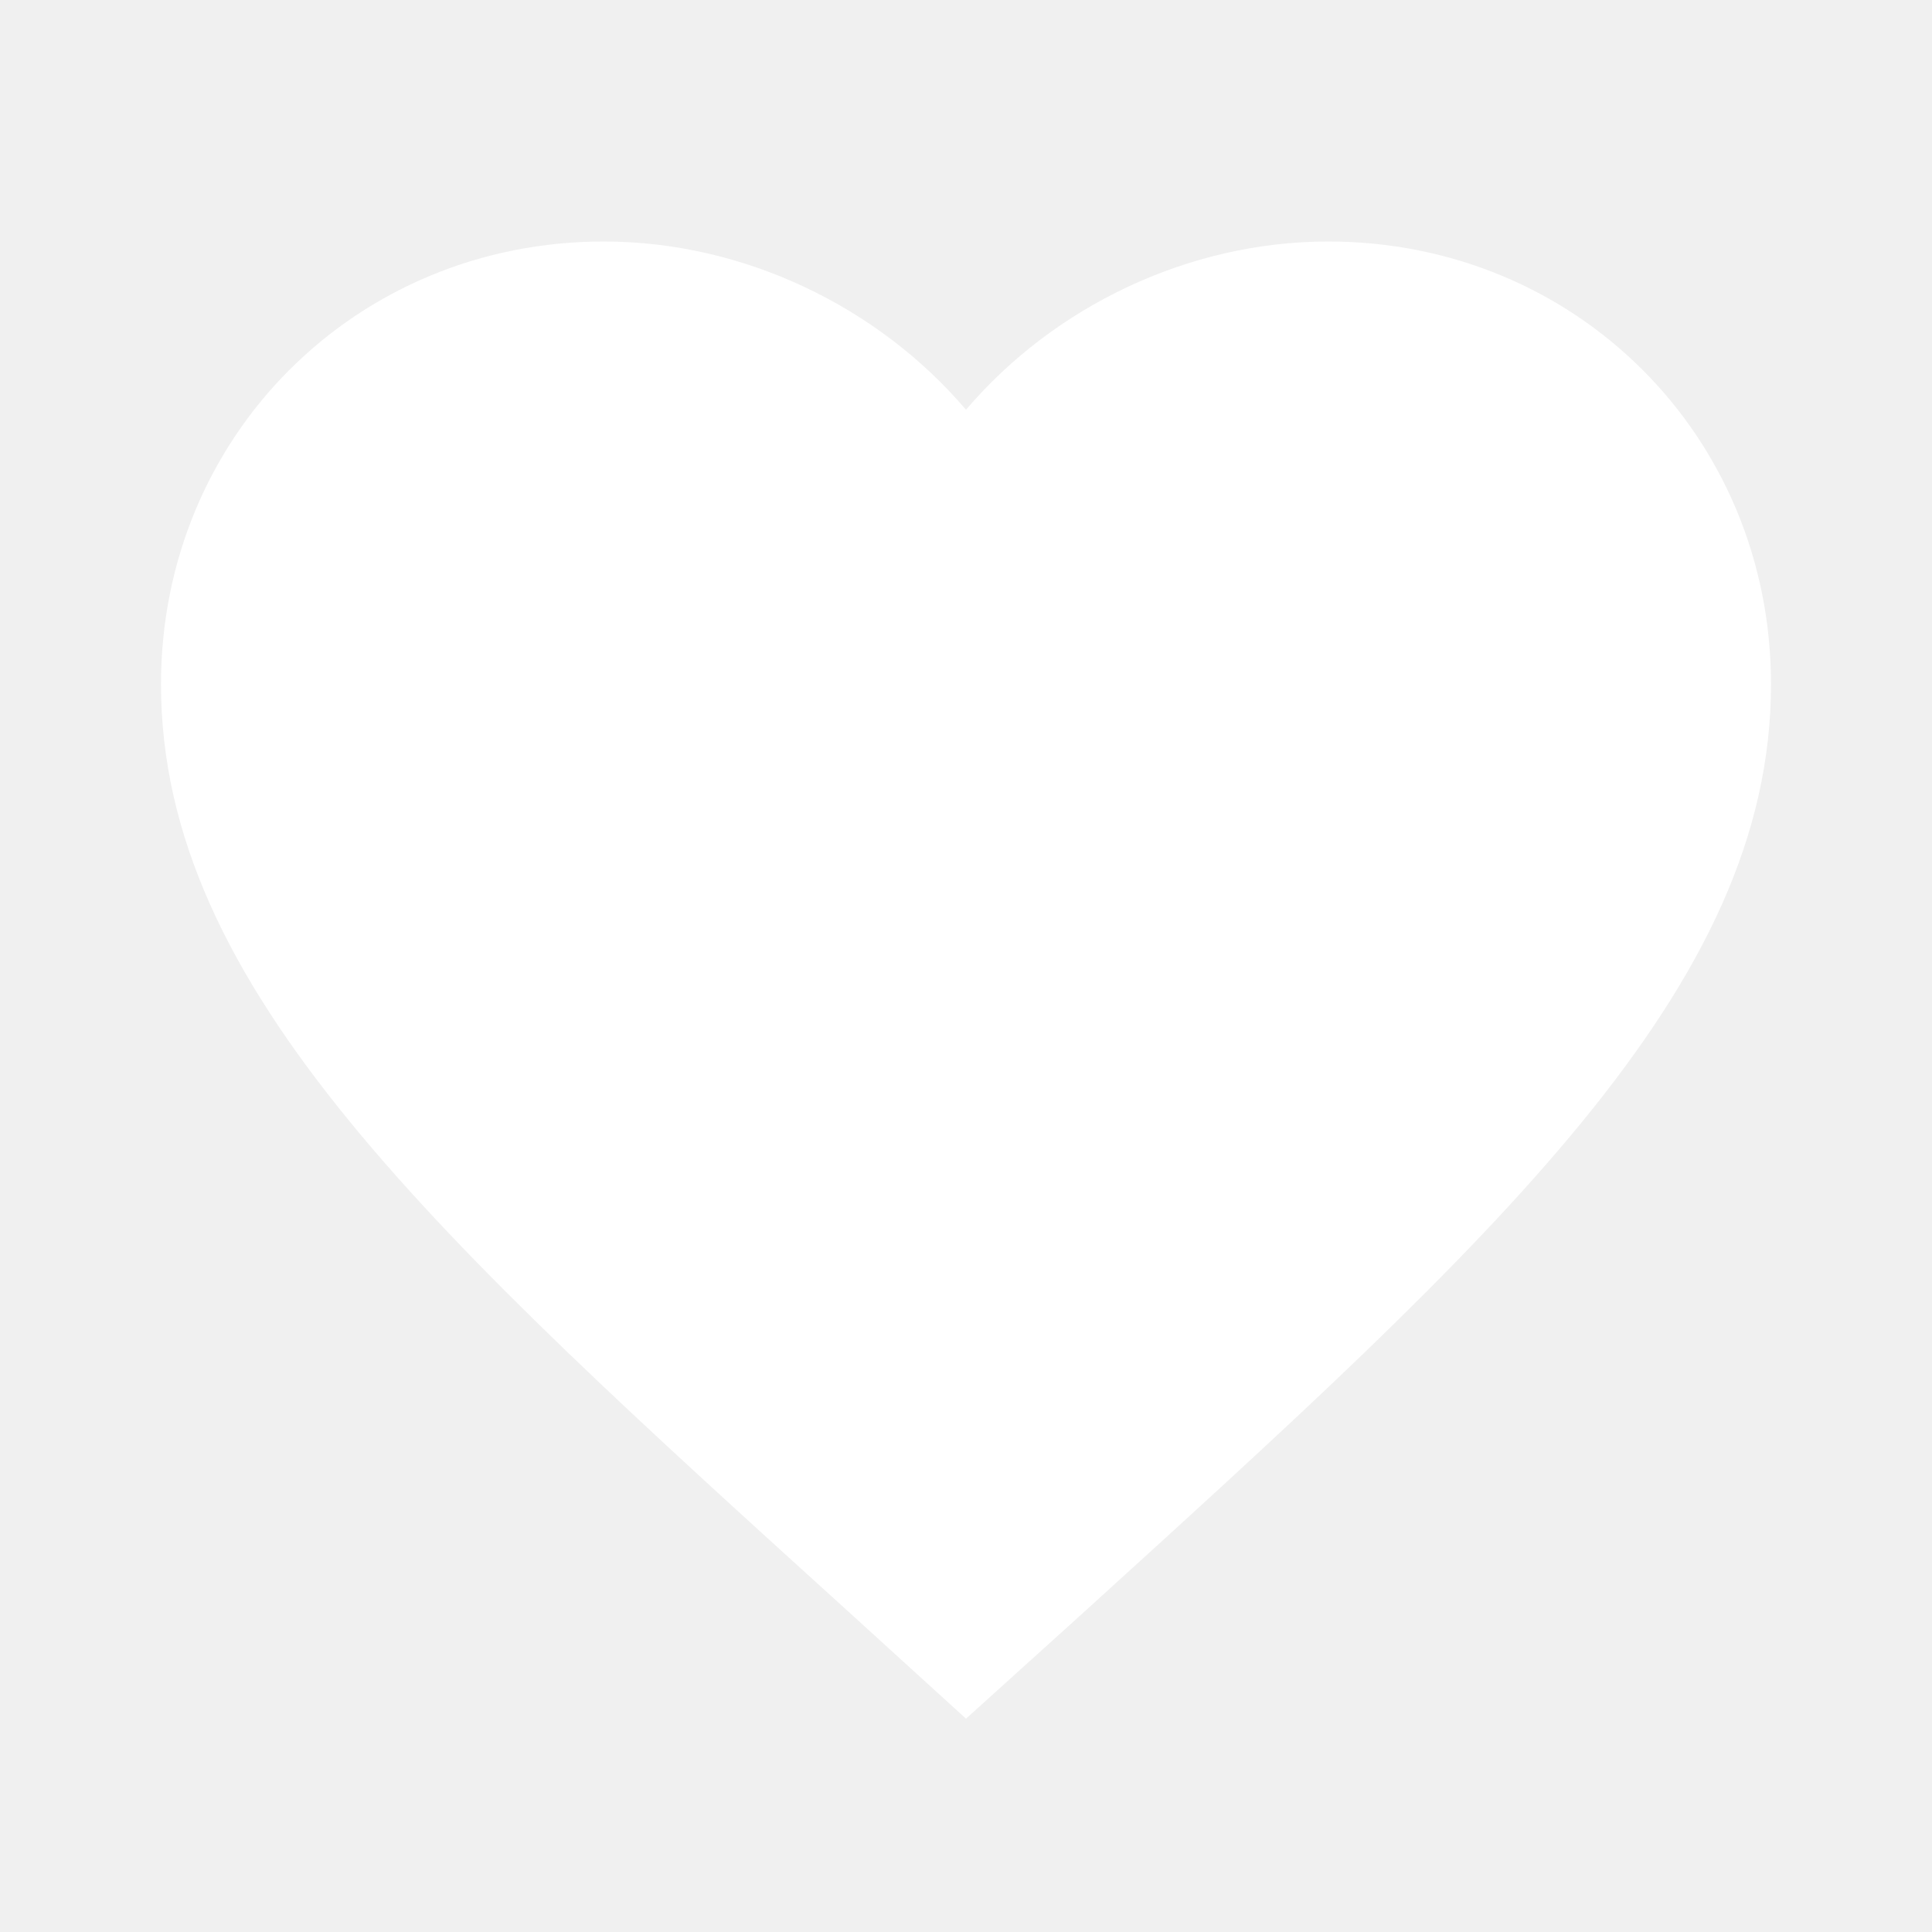
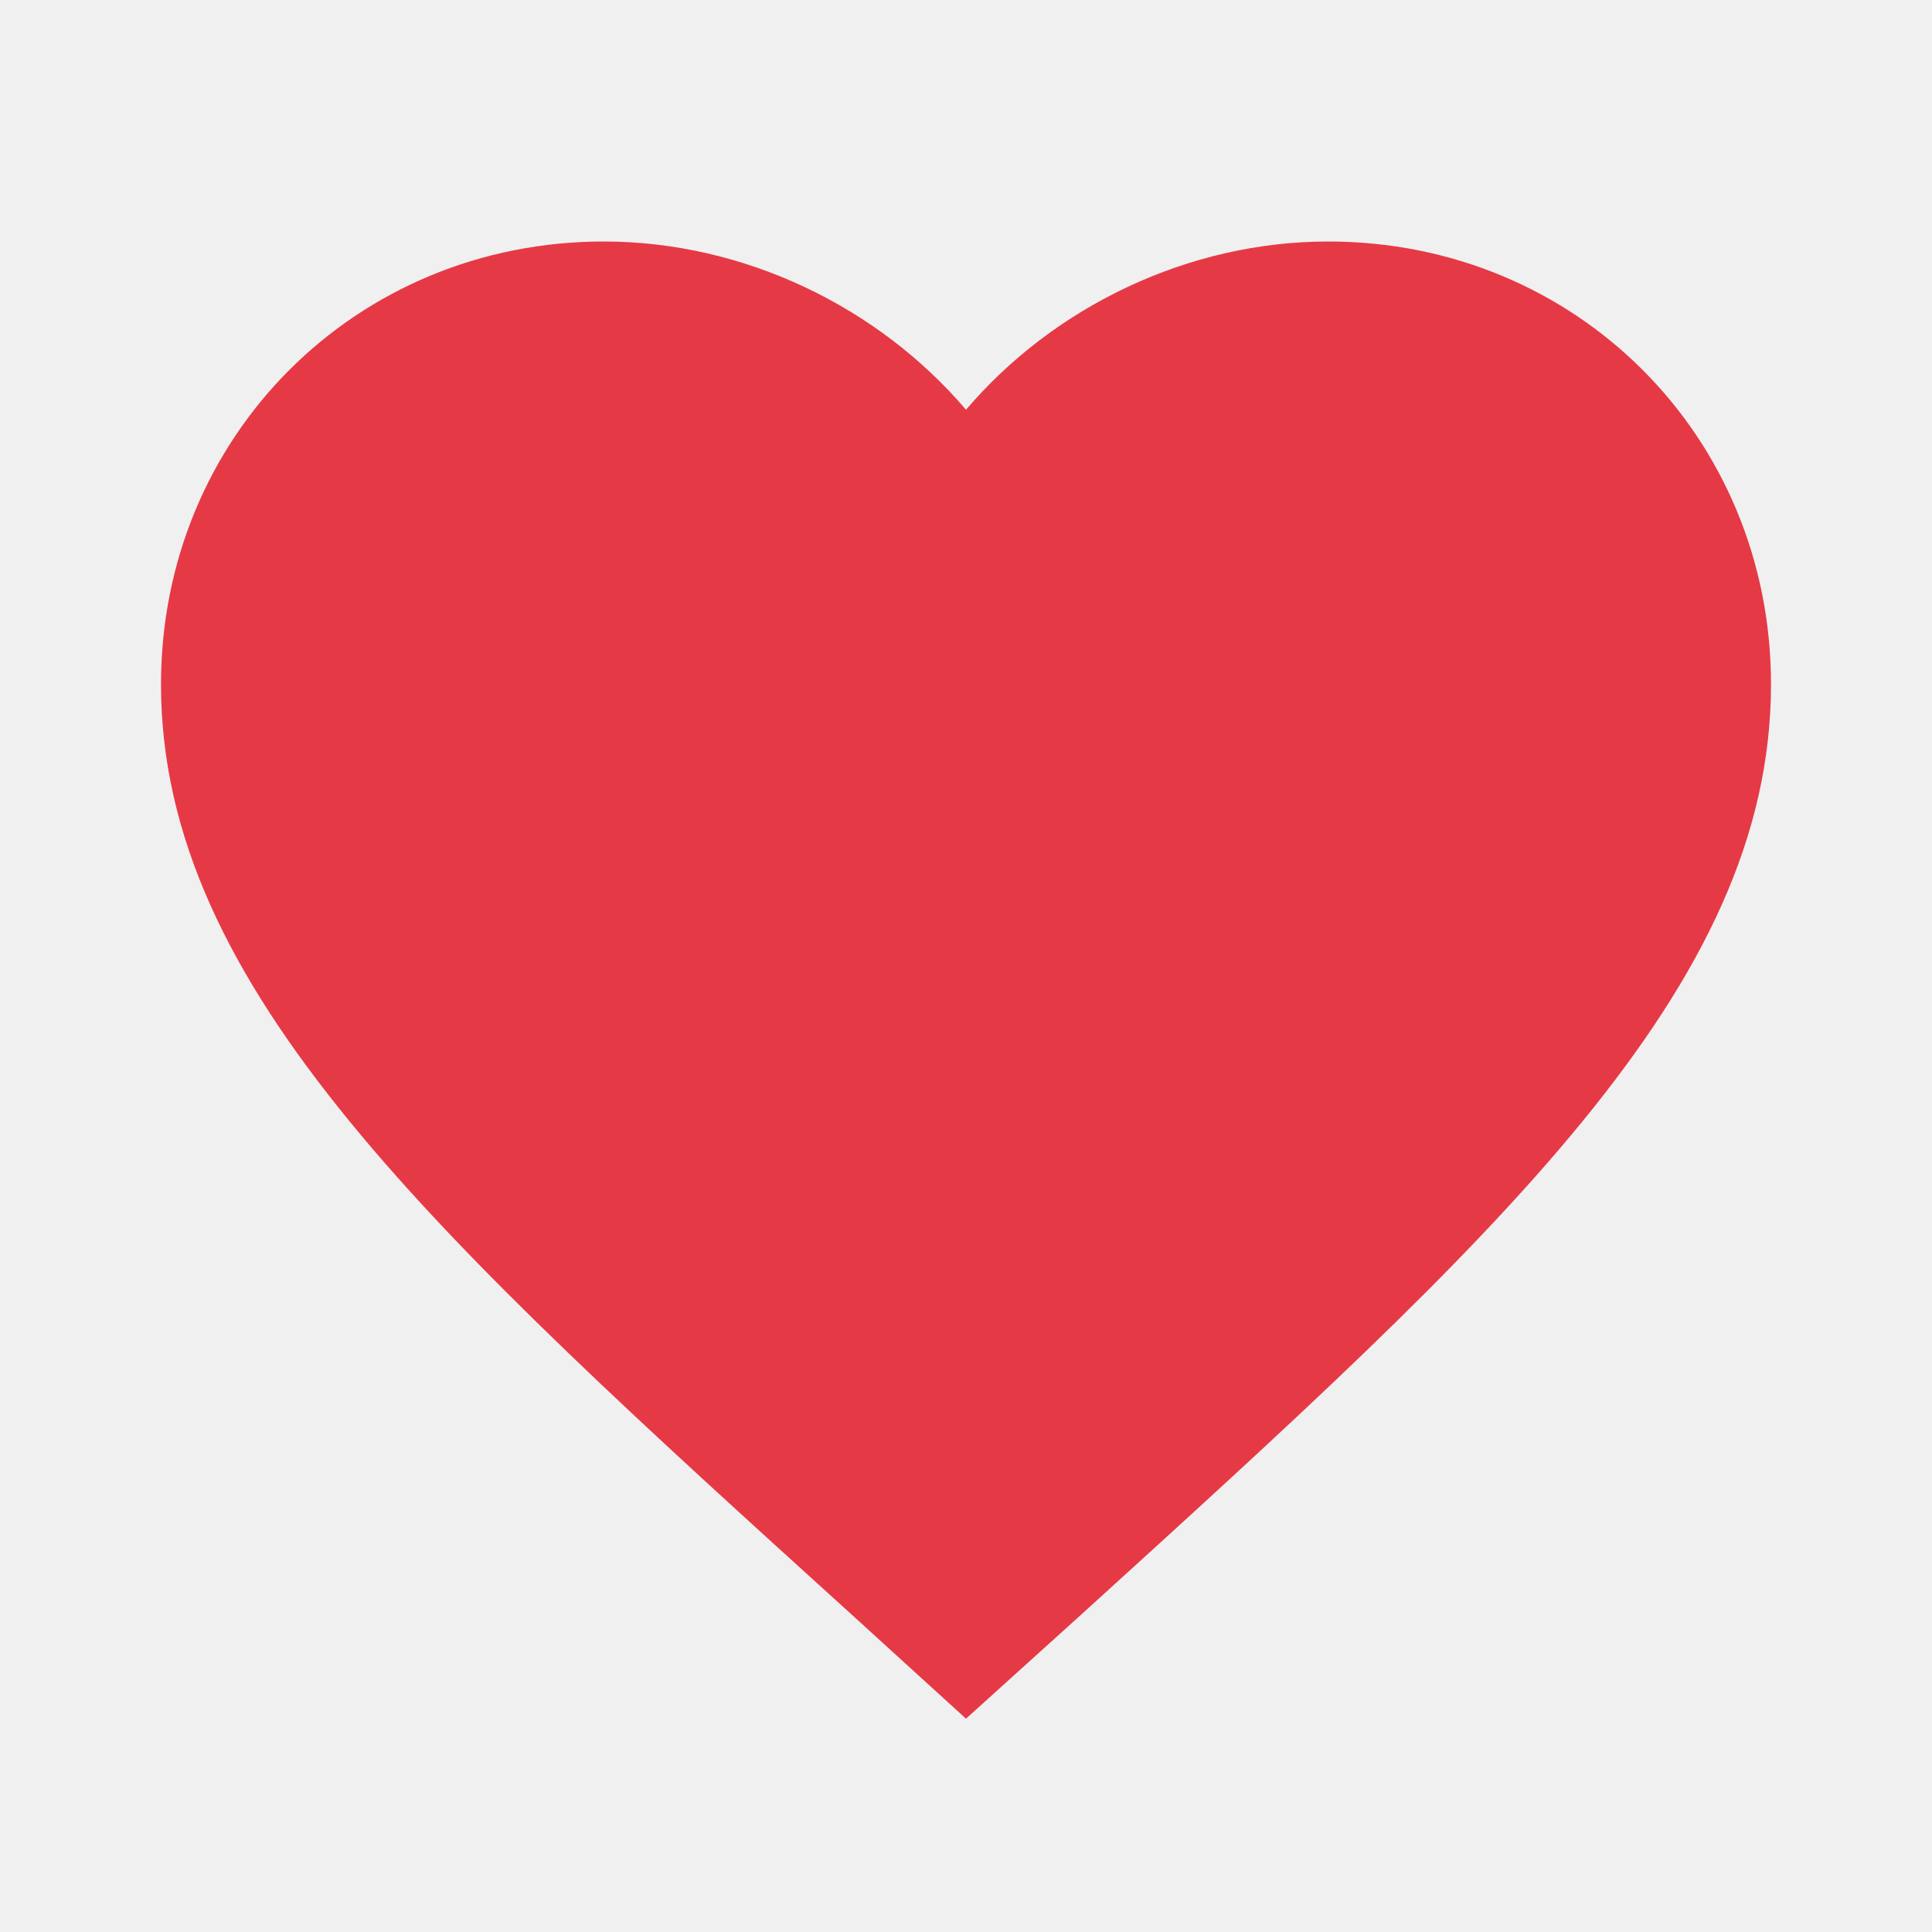
- <svg xmlns="http://www.w3.org/2000/svg" height="24px" viewBox="0 0 24 24" width="24px" fill="#FFFFFF">
+ <svg xmlns="http://www.w3.org/2000/svg" height="24px" viewBox="0 0 24 24" width="24px" fill="#e63946">
  <path d="M0 0h24v24H0V0z" fill="none" />
  <path d="M12 21.35l-1.45-1.32C5.4 15.36 2 12.28 2 8.5 2 5.42 4.42 3 7.5 3c1.74 0 3.41.81 4.5 2.09C13.09 3.81 14.76 3 16.5 3 19.58 3 22 5.42 22 8.5c0 3.78-3.4 6.86-8.55 11.54L12 21.35z" />
</svg>
